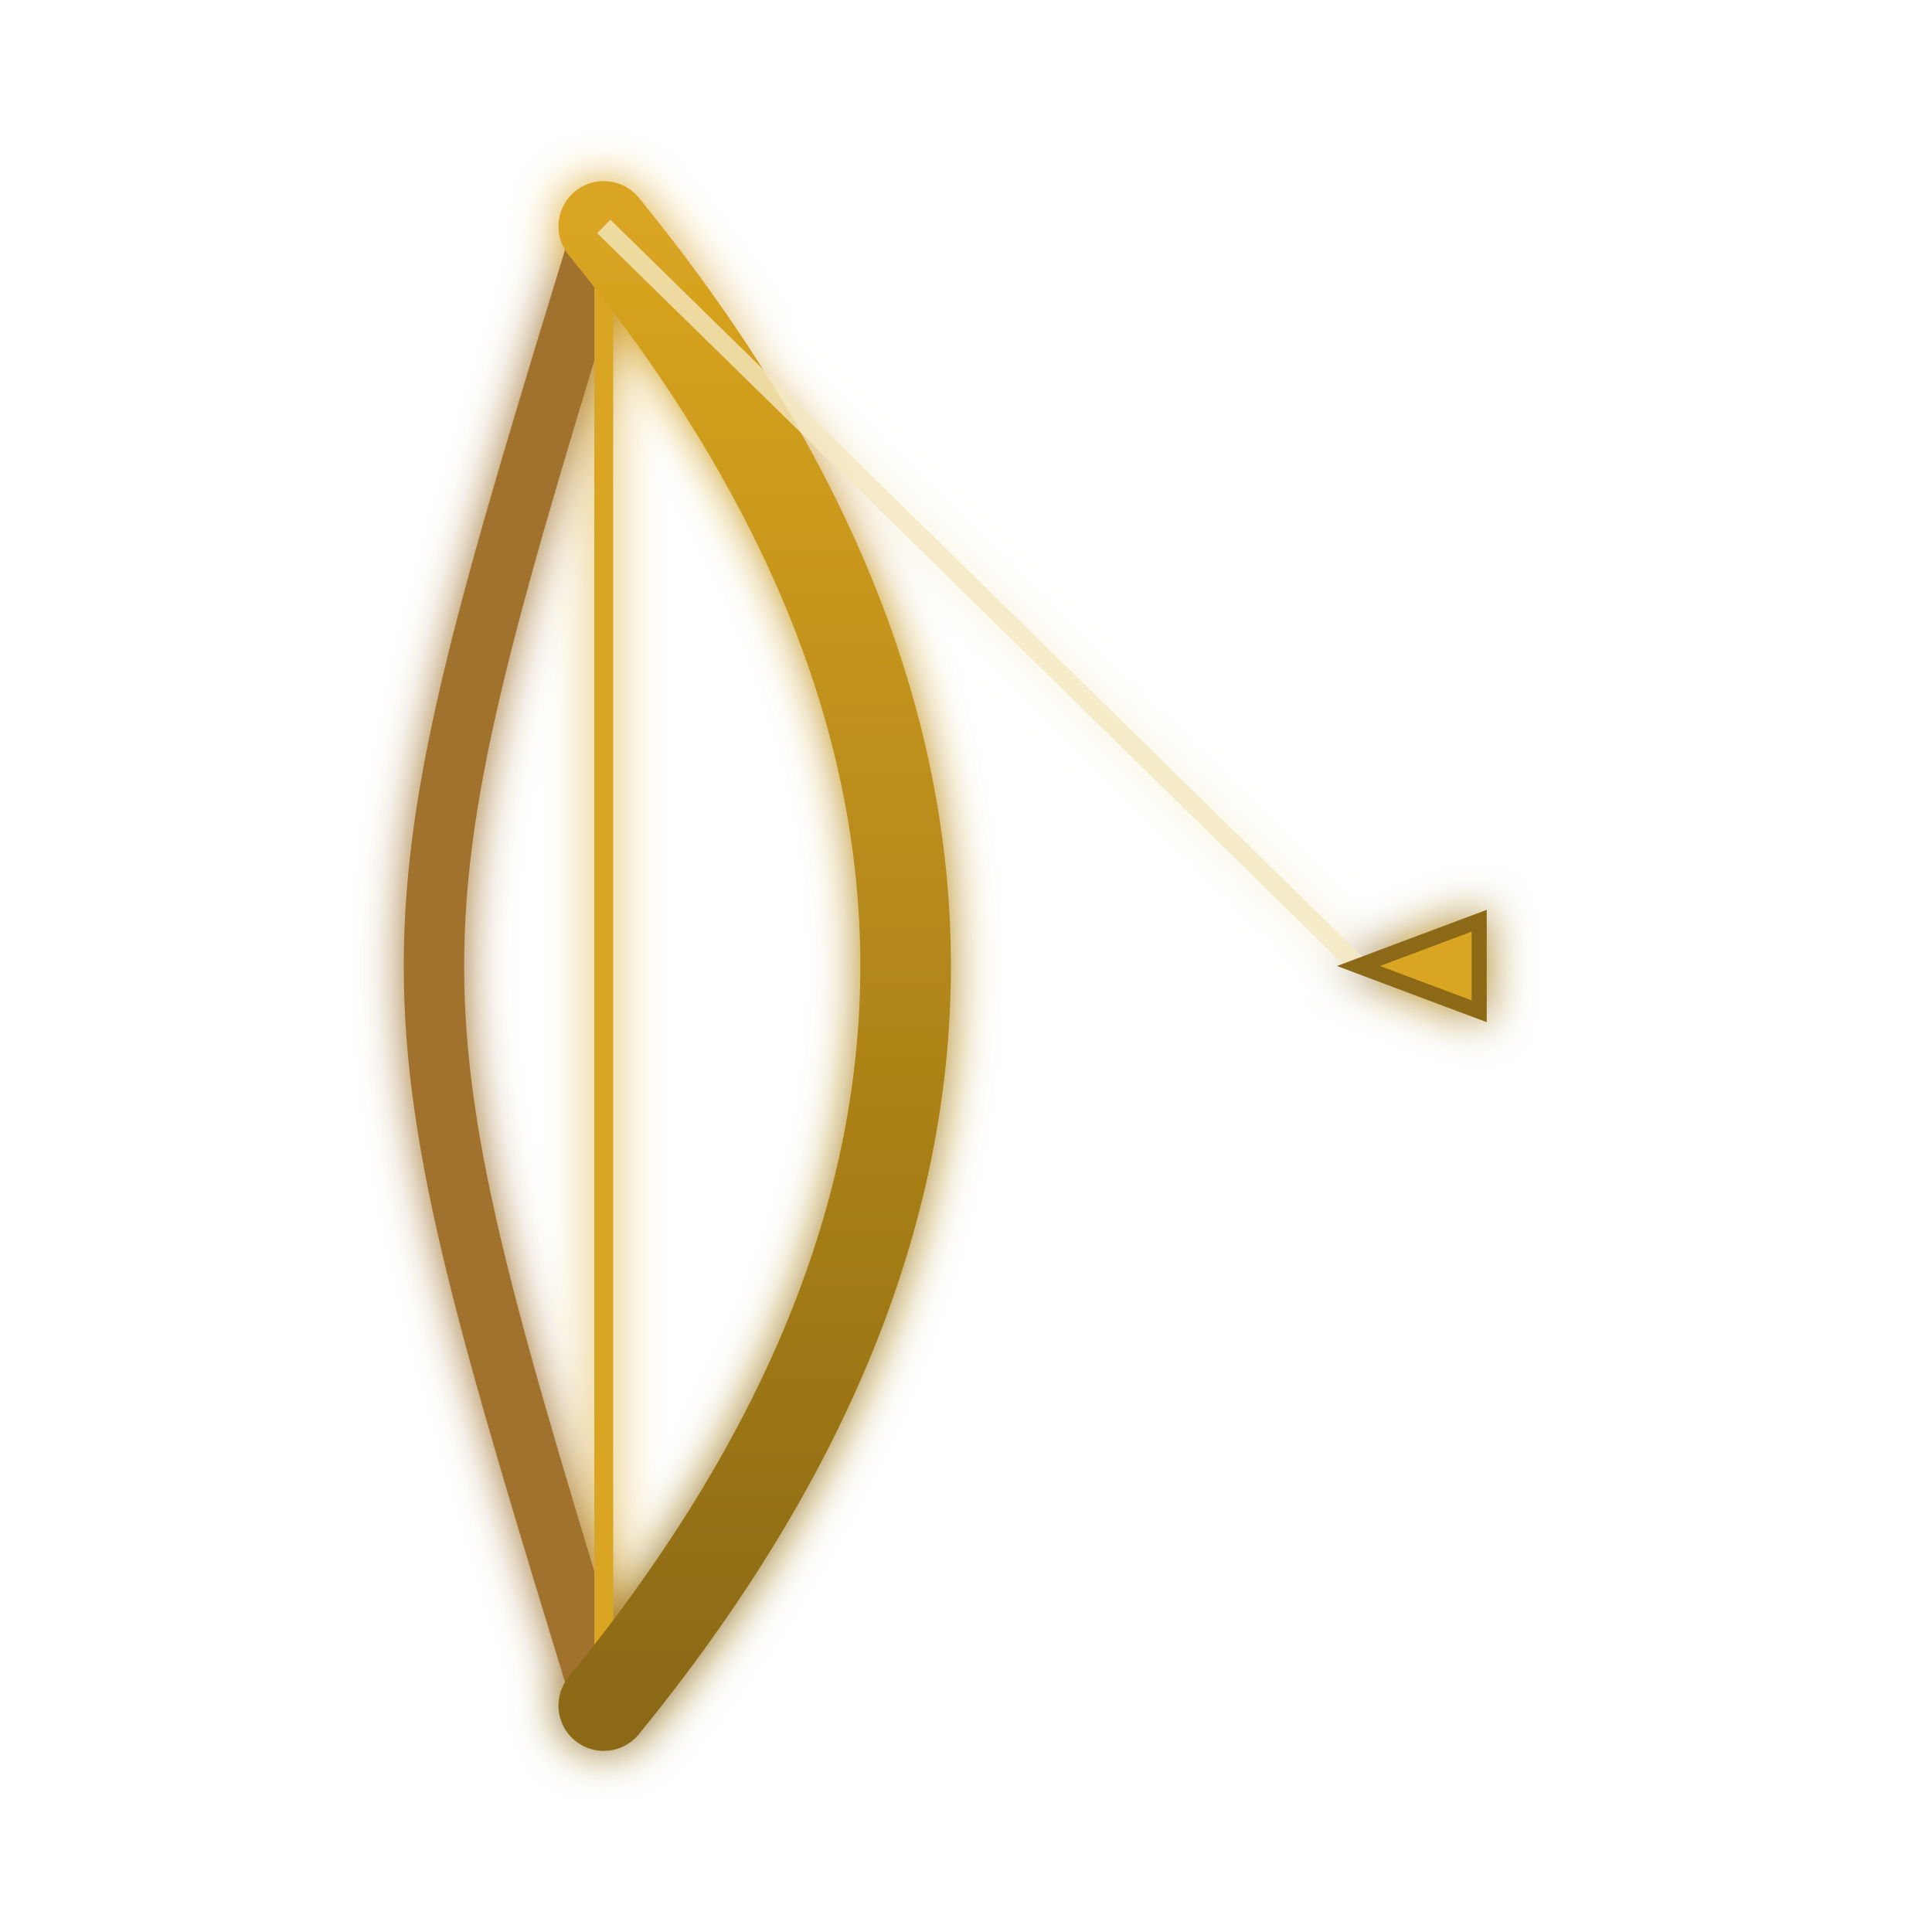
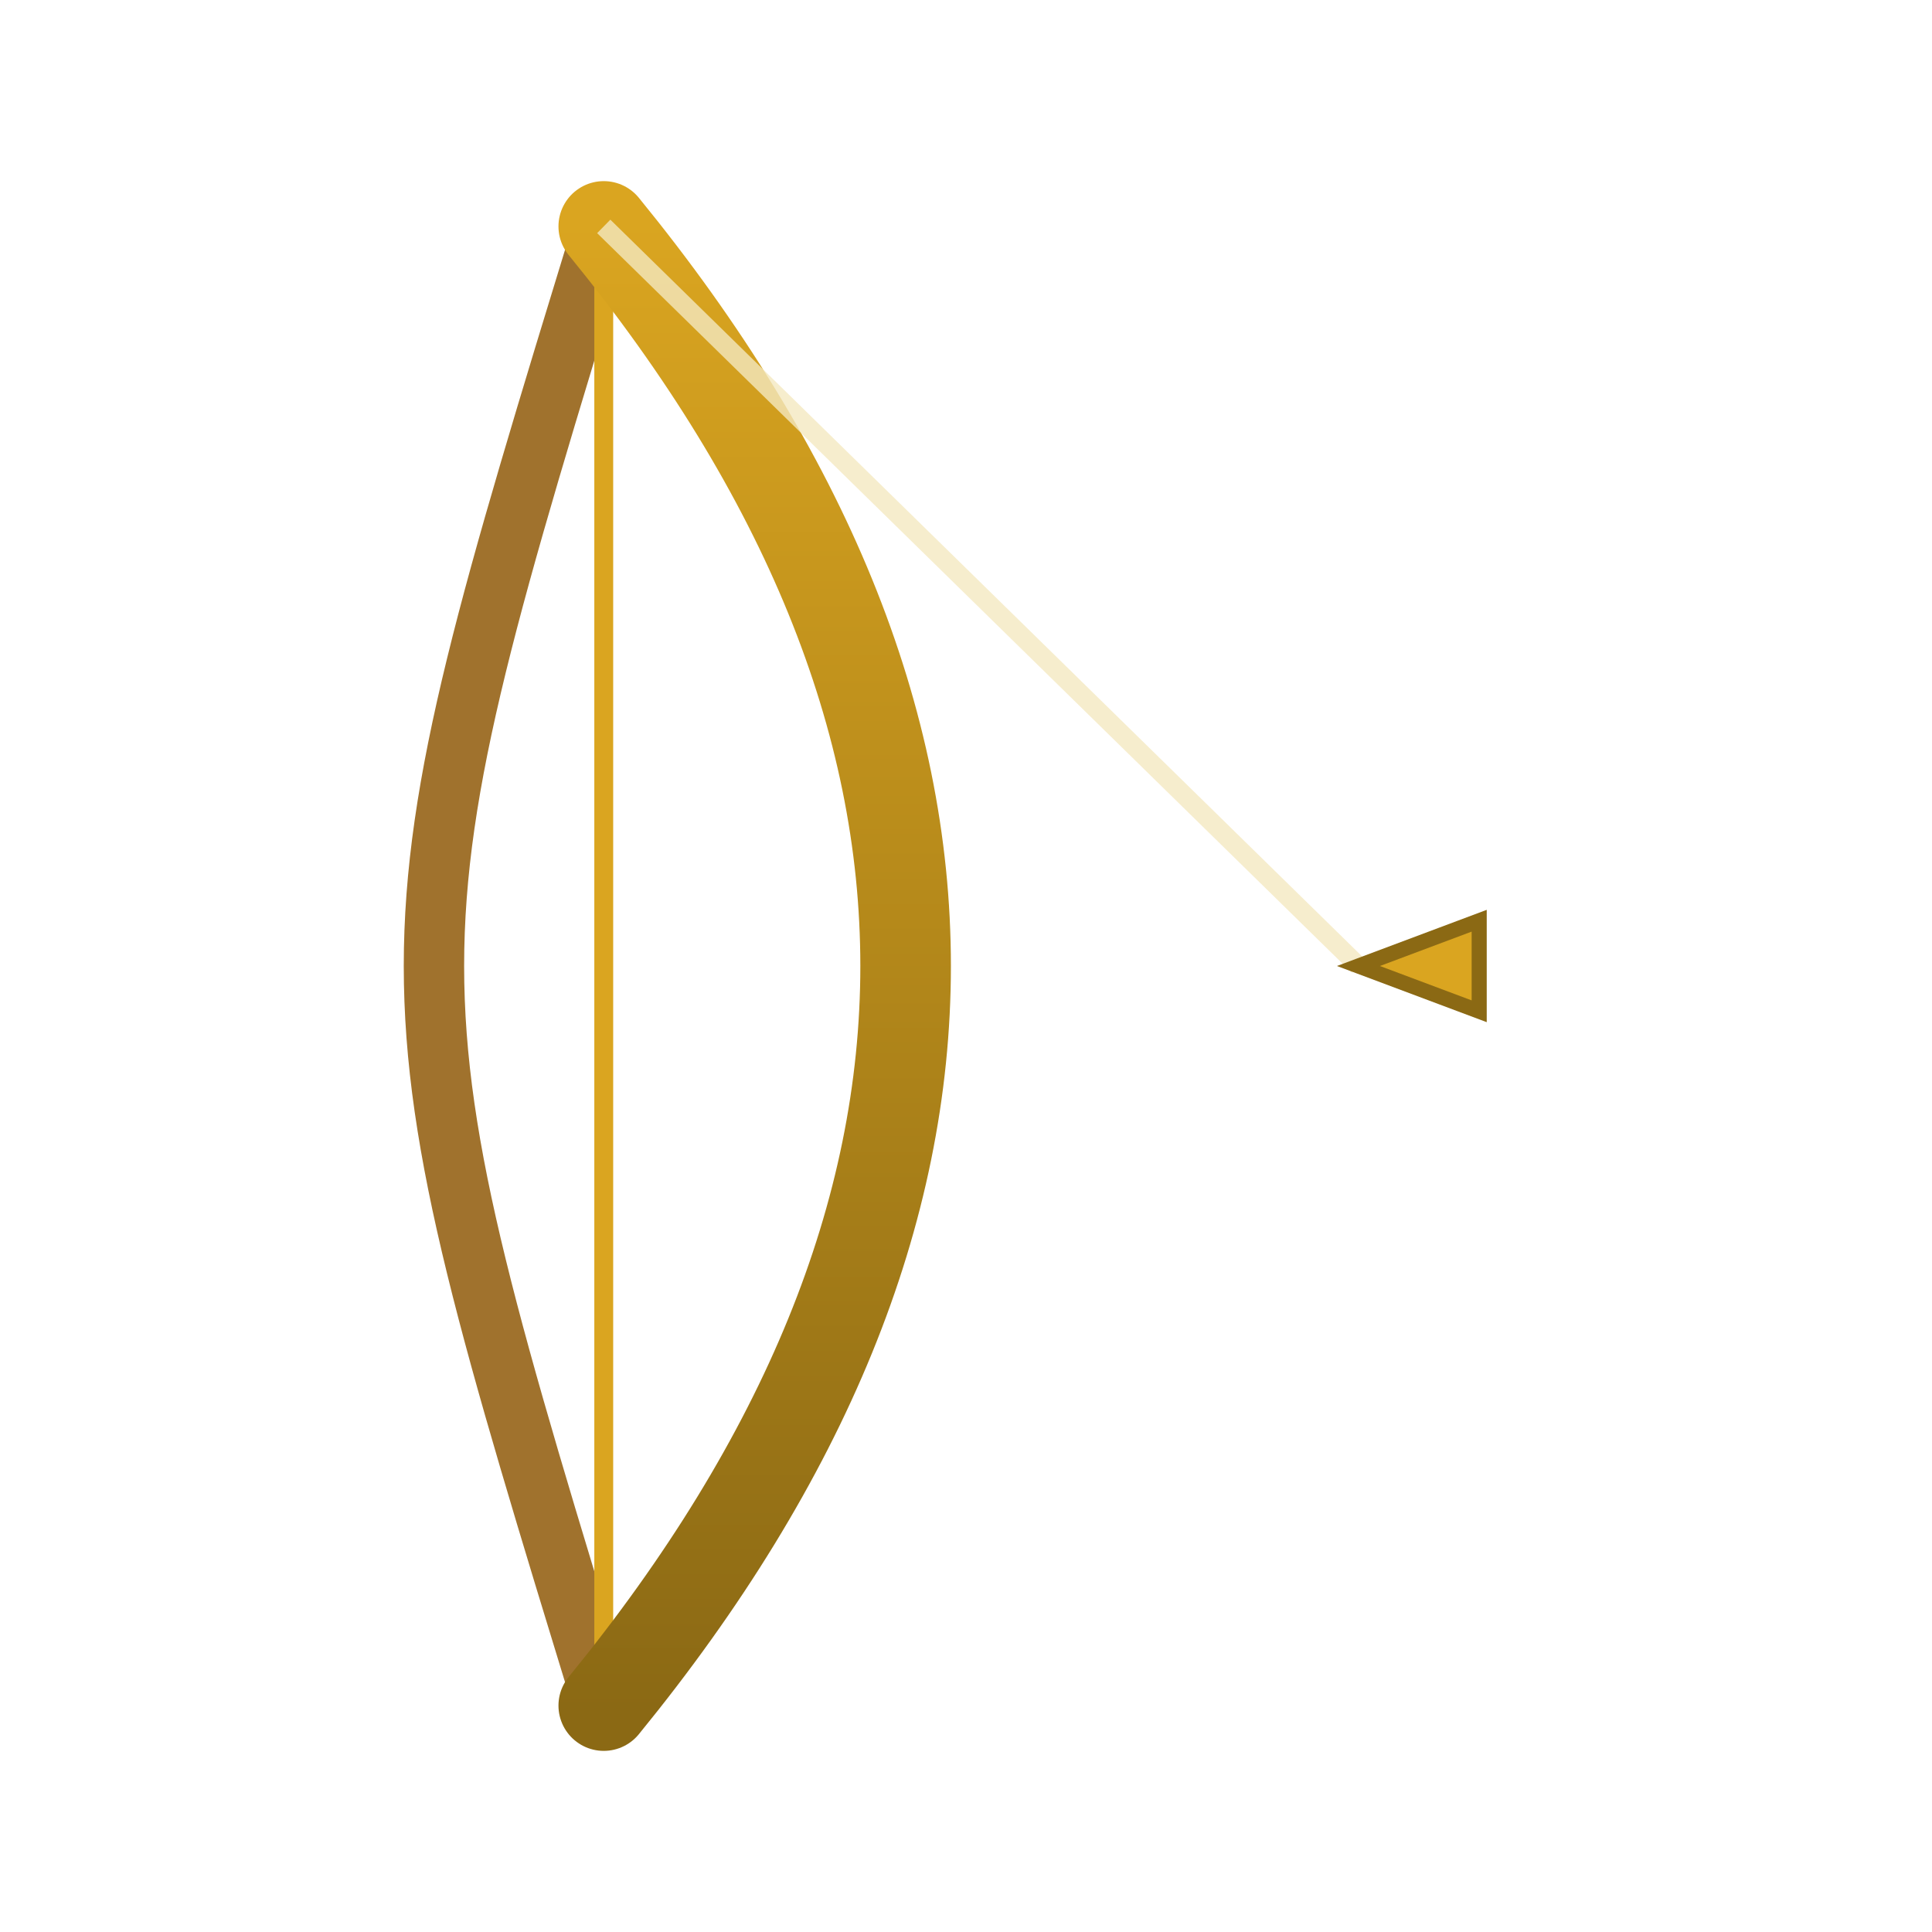
<svg xmlns="http://www.w3.org/2000/svg" viewBox="0 0 256 256" width="256" height="256">
  <defs>
    <linearGradient id="bow_g" x1="0" y1="0" x2="0" y2="1">
      <stop offset="0" stop-color="#DAA520" />
      <stop offset="1" stop-color="#8B6914" />
    </linearGradient>
-     <filter id="bow_gl">
-       <feGaussianBlur stdDeviation="3" result="b" />
-       <feColorMatrix in="b" type="matrix" values="0 0 0 0 0.9 0 0 0 0.7 0 0 0 0 0.1 0 0 0 0.45 0" />
-       <feMerge>
-         <feMergeNode />
-         <feMergeNode in="SourceGraphic" />
-       </feMerge>
-     </filter>
  </defs>
-   <g filter="url(#bow_gl)">
+   <g>
    <path d="M80 30 C50 128 50 128 80 226" fill="none" stroke="#A0722D" stroke-width="8" stroke-linecap="round" />
    <path d="M80 30 L80 226" stroke="#DAA520" stroke-width="2.5" />
    <path d="M80 30 Q160 128 80 226" fill="none" stroke="url(#bow_g)" stroke-width="12" stroke-linecap="round" />
    <line x1="80" y1="30" x2="180" y2="128" stroke="#F4E8C0" stroke-width="2.5" opacity="0.8" />
    <polygon points="180,128 196,122 196,134" fill="#DAA520" stroke="#8B6914" stroke-width="2" />
  </g>
</svg>
